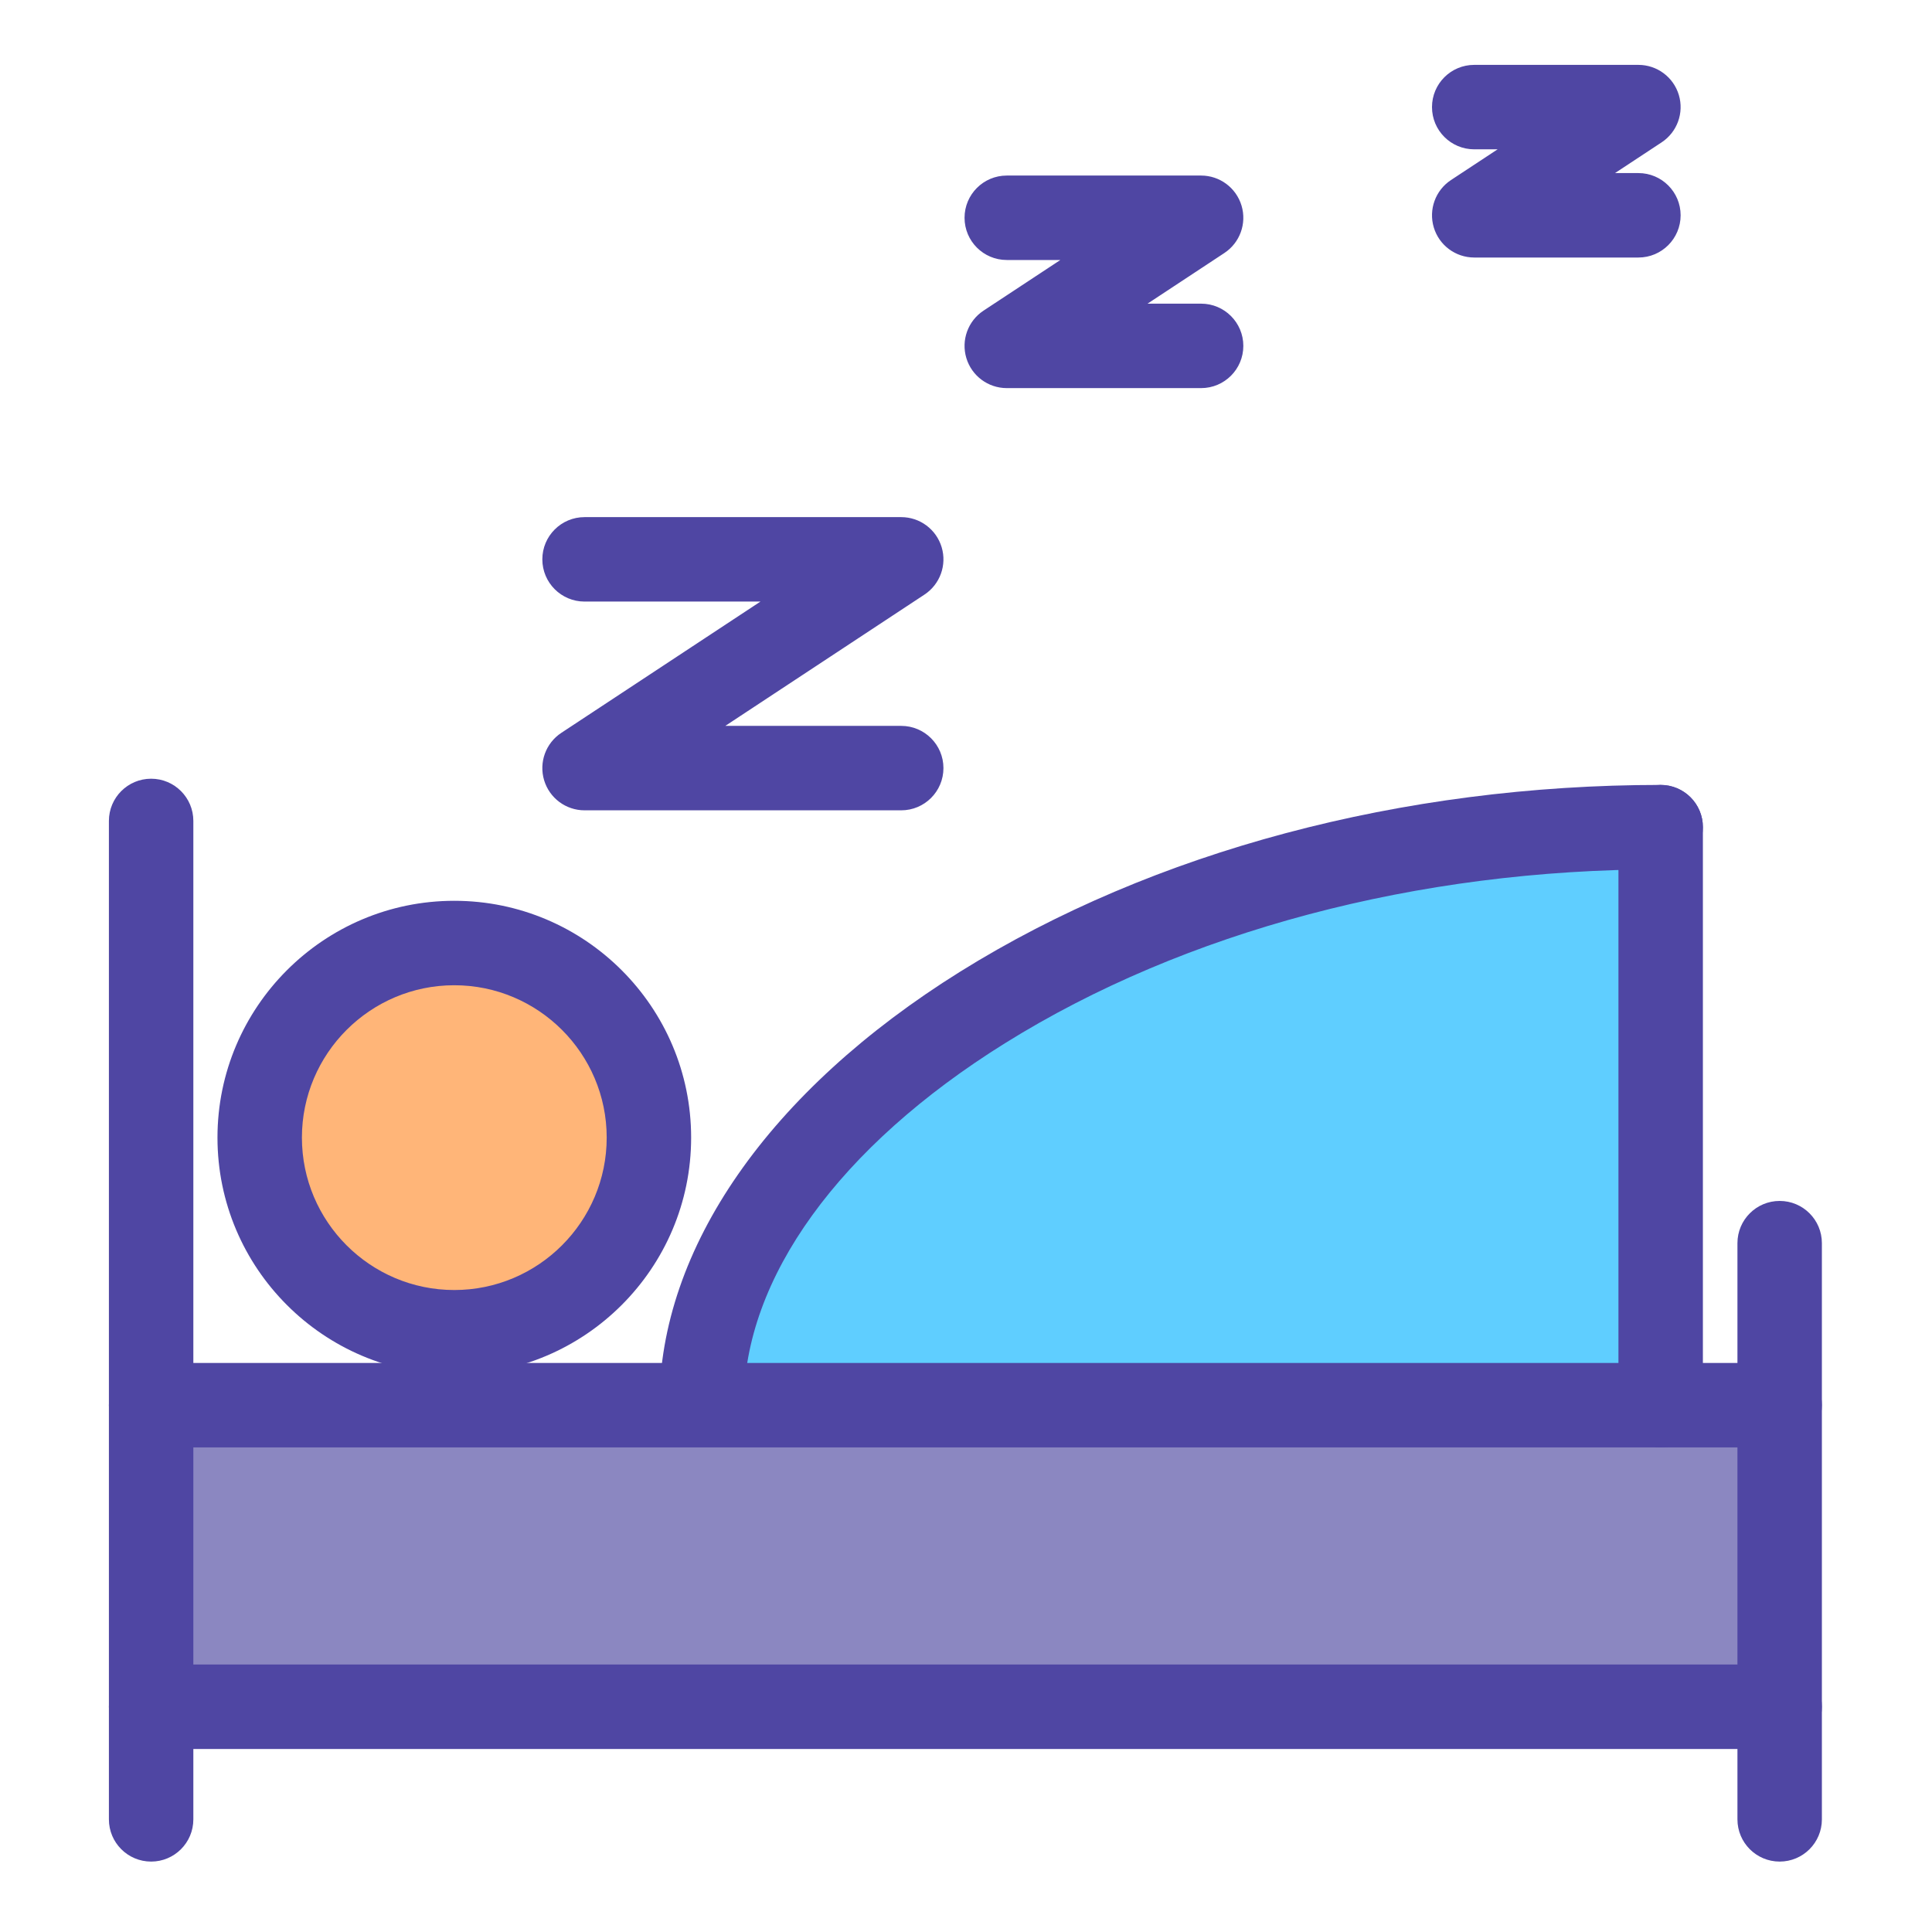
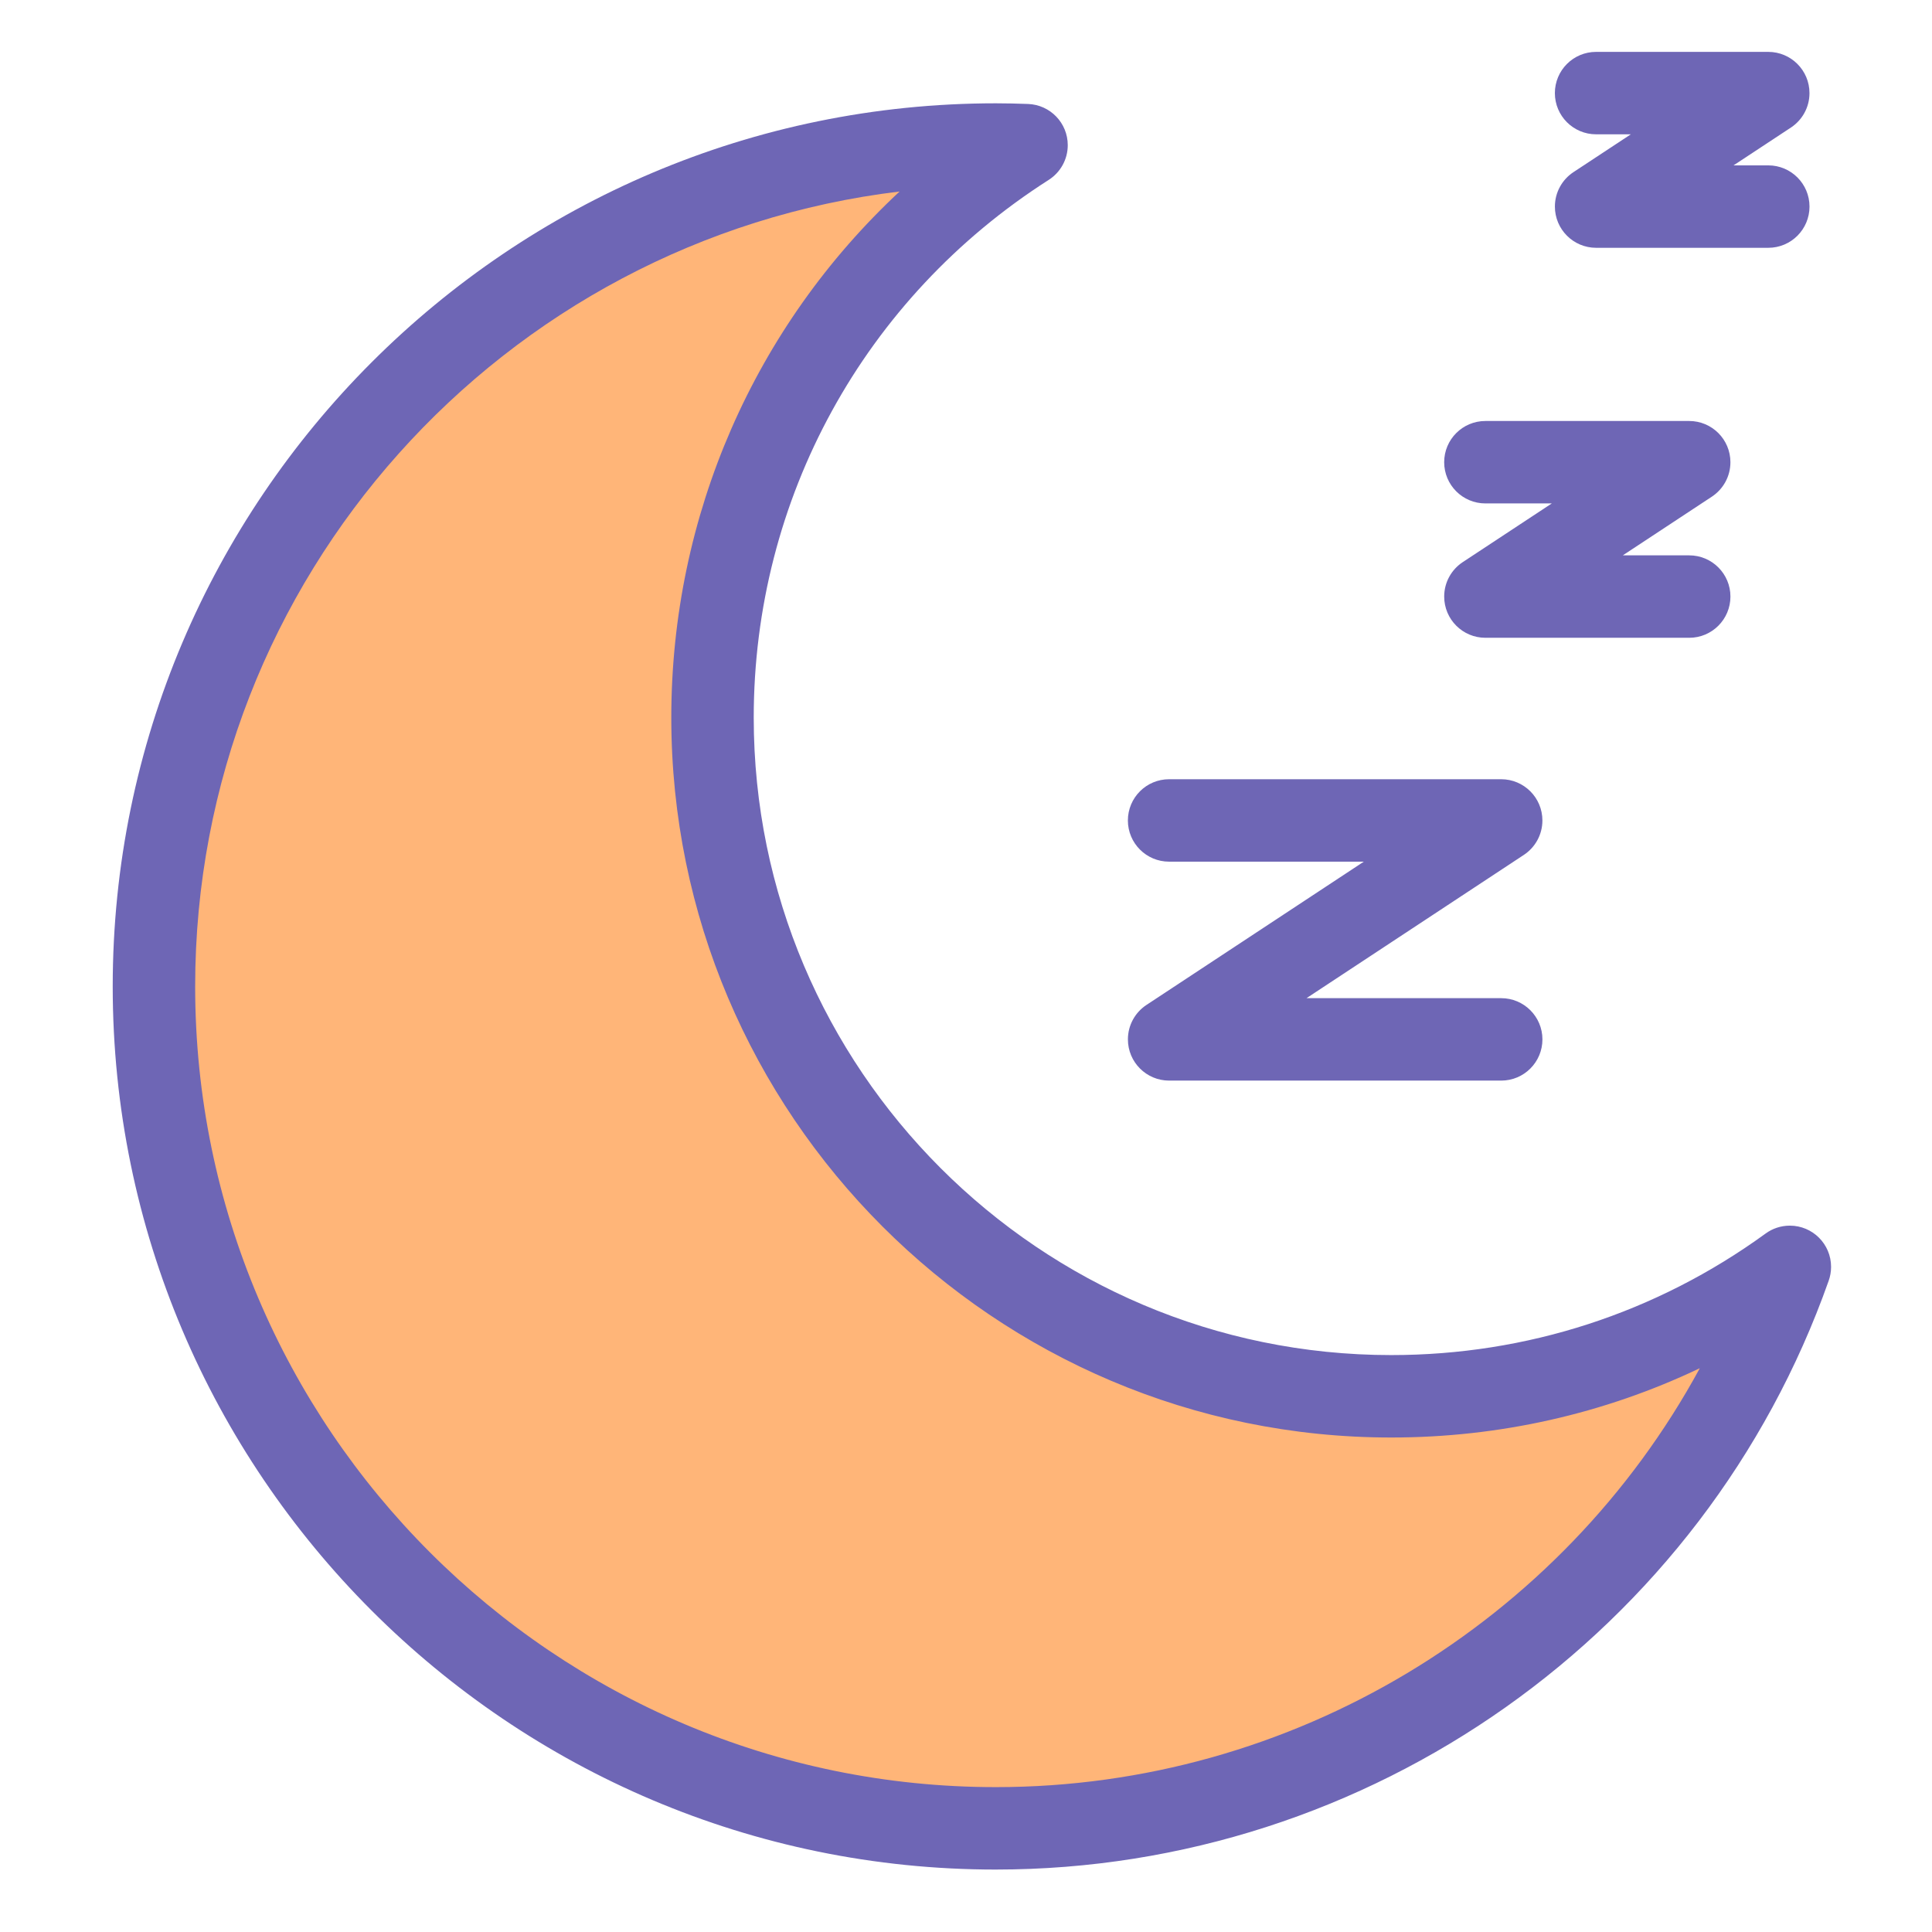
<svg xmlns="http://www.w3.org/2000/svg" width="800px" height="800px" viewBox="0 0 1024 1024" class="icon" version="1.1">
-   <path d="M366.317 744.767h524.452l-21.247-303.632c-0.003 0-401.128-0.147-503.205 303.632z" fill="#5FCEFF" />
-   <path d="M943.262 744.767v159.845h-863.164v-159.845h800.089z" fill="#8B87C1" />
-   <path d="M240.775 499.82c56.969 0 103.164 46.163 103.164 103.132s-46.195 103.164-103.164 103.164-103.132-46.195-103.132-103.164 46.163-103.132 103.132-103.132z" fill="#FFB578" />
-   <path d="M80.098 986.676a22.378 22.378 0 0 1-22.378-22.378v-529.183a22.378 22.378 0 1 1 44.757 0v529.183a22.378 22.378 0 0 1-22.378 22.378zM943.259 986.676a22.378 22.378 0 0 1-22.378-22.378v-305.4a22.378 22.378 0 1 1 44.757 0v305.4c0 12.362-10.016 22.378-22.378 22.378z" fill="#4F46A3" />
-   <path d="M943.259 767.148h-863.164a22.378 22.378 0 1 1 0-44.757h863.164a22.378 22.378 0 1 1 0 44.757z" fill="#4F46A3" />
-   <path d="M240.775 728.494c-69.207 0-125.51-56.317-125.51-125.542 0-69.203 56.304-125.51 125.51-125.51 69.223 0 125.542 56.304 125.542 125.51 0 69.226-56.32 125.542-125.542 125.542z m0-206.296c-44.526 0-80.754 36.224-80.754 80.754 0 44.546 36.227 80.786 80.754 80.786 44.546 0 80.786-36.24 80.786-80.786 0-44.53-36.24-80.754-80.786-80.754zM371.88 766.761a22.378 22.378 0 0 1-22.378-22.378c0-82.608 58.107-166.217 159.42-229.391 102.352-63.82 234.202-98.967 371.266-98.967a22.378 22.378 0 1 1 0 44.757c-128.803 0-252.242 32.739-347.586 92.186-87.918 54.817-138.343 124.59-138.343 191.411a22.378 22.378 0 0 1-22.378 22.382z" fill="#4F46A3" />
-   <path d="M880.187 767.148a22.378 22.378 0 0 1-22.378-22.378v-306.362a22.378 22.378 0 1 1 44.757 0v306.362a22.378 22.378 0 0 1-22.378 22.378zM477.665 429.488h-167.837a22.378 22.378 0 0 1-12.318-41.061l105.552-69.584H309.828a22.378 22.378 0 1 1 0-44.757h167.837a22.378 22.378 0 0 1 12.318 41.061l-105.552 69.584h93.234a22.378 22.378 0 1 1 0 44.757zM636.612 205.705h-103.004a22.378 22.378 0 0 1-12.314-41.061l40.713-26.841h-28.398a22.378 22.378 0 1 1 0-44.757h103.004a22.378 22.378 0 0 1 12.314 41.061l-40.713 26.841h28.398a22.378 22.378 0 1 1 0 44.757zM868.388 136.492h-87.02a22.378 22.378 0 0 1-12.314-41.061l24.715-16.288h-12.401a22.378 22.378 0 1 1 0-44.757h87.02a22.378 22.378 0 0 1 12.314 41.061l-24.715 16.288h12.401a22.378 22.378 0 1 1 0 44.757zM943.259 926.993h-863.164a22.378 22.378 0 1 1 0-44.757h863.164a22.378 22.378 0 1 1 0 44.757z" fill="#4F46A3" />
+   <path d="M737.373 740.060c0.143 0 0.311 0 0.481 0 79.247 0 152.484-25.733 211.81-69.299-62.252 174.042-227.511 298.298-421.842 298.298-246.432 0-446.229-199.797-446.229-446.229s199.797-446.229 446.229-446.229c5.434 0 10.863 0.137 16.263 0.333-100.084 63.876-166.439 175.899-166.439 303.405 0 198.656 161.071 359.722 359.727 359.722z" fill="#FFB578" />
+   <path d="M527.817 990.905c-258.097 0-468.075-209.978-468.075-468.075s209.978-468.075 468.075-468.075c5.707 0 11.409 0.137 17.077 0.35 11.712 0.444 21.039 10.045 21.039 21.825 0 7.706-3.991 14.48-10.019 18.367-97.975 62.535-156.422 169.070-156.422 285.041 0 186.308 151.573 337.882 337.882 337.882 71.817 0 140.444-22.276 198.454-64.433 3.553-2.606 8.013-4.17 12.836-4.17 12.065 0 21.845 9.78 21.845 21.845 0 2.608-0.458 5.11-1.296 7.429-65.931 186.565-243.337 312.012-441.397 312.012zM476.802 101.499c-210.032 25.286-373.364 204.598-373.364 421.331 0 234.007 190.377 424.384 424.384 424.384 157.041 0 299.756-86.982 373.113-222.031-50.752 24.166-106.261 36.727-163.562 36.727-210.398 0-381.572-171.174-381.572-381.572 0-107.255 44.258-207.361 121.002-278.839z" fill="#6e66b5ff" />
+   <path d="M795.673 572.741h-176.019c-12.062-0.007-21.838-9.788-21.838-21.851 0-7.585 3.865-14.268 9.732-18.186l115.297-76.006h-103.198c-12.065 0-21.845-9.78-21.845-21.845s9.78-21.845 21.845-21.845h176.019c12.062 0.007 21.838 9.788 21.838 21.851 0 7.585-3.865 14.268-9.732 18.186l-115.297 76.006h103.198c12.065 0 21.845 9.78 21.845 21.845s-9.78 21.845-21.845 21.845zM895.321 338.041h-108.031c-12.062-0.007-21.838-9.788-21.838-21.851 0-7.585 3.865-14.268 9.732-18.186l47.303-31.18h-35.198c-12.065 0-21.845-9.78-21.845-21.845s9.78-21.845 21.845-21.845h108.031c12.062 0.007 21.838 9.788 21.838 21.851 0 7.585-3.865 14.268-9.732 18.186l-47.303 31.18h35.198c12.065 0 21.845 9.78 21.845 21.845s-9.78 21.845-21.845 21.845zM937.23 131.34h-91.264c-12.062-0.007-21.838-9.788-21.838-21.851 0-7.585 3.865-14.268 9.732-18.186l30.521-20.115h-18.421c-12.065 0-21.845-9.78-21.845-21.845 0-12.065 9.78-21.845 21.845-21.845h91.264c12.062 0.007 21.838 9.788 21.838 21.851 0 7.585-3.865 14.268-9.732 18.186l-30.521 20.115h18.421c12.065 0 21.845 9.78 21.845 21.845s-9.78 21.845-21.845 21.845z" fill="#6e66b5ff" />
</svg>
